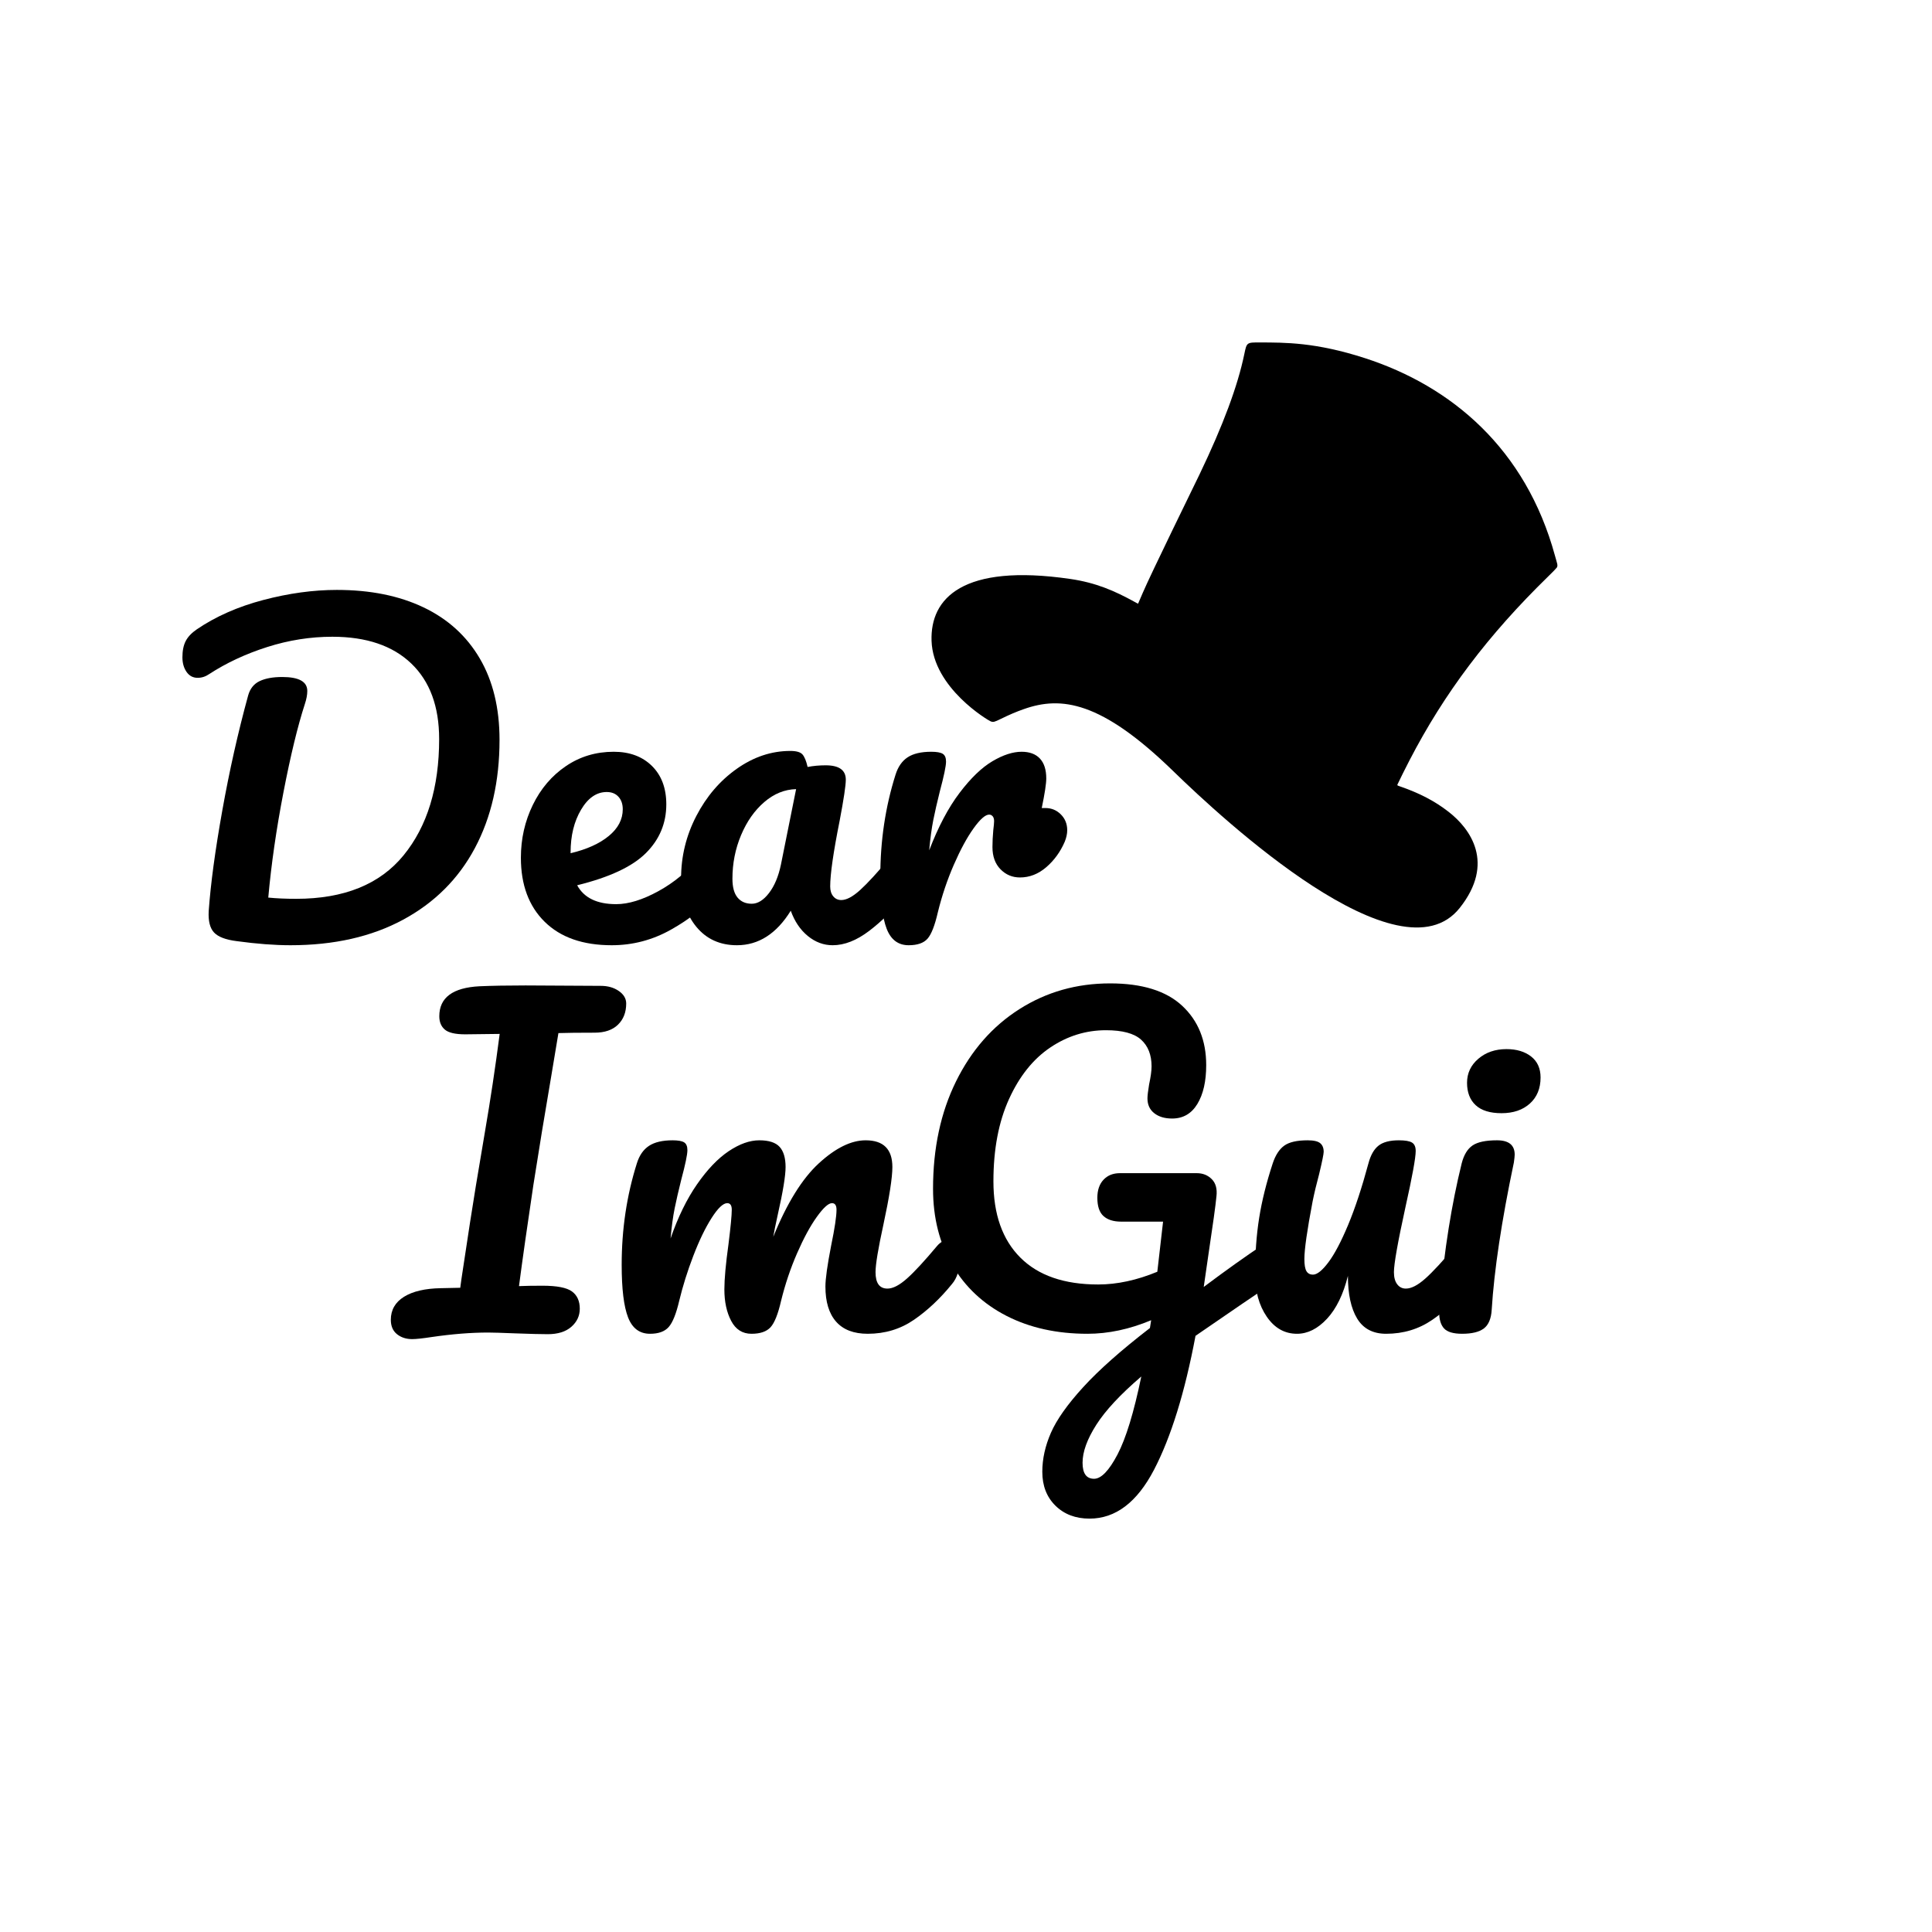
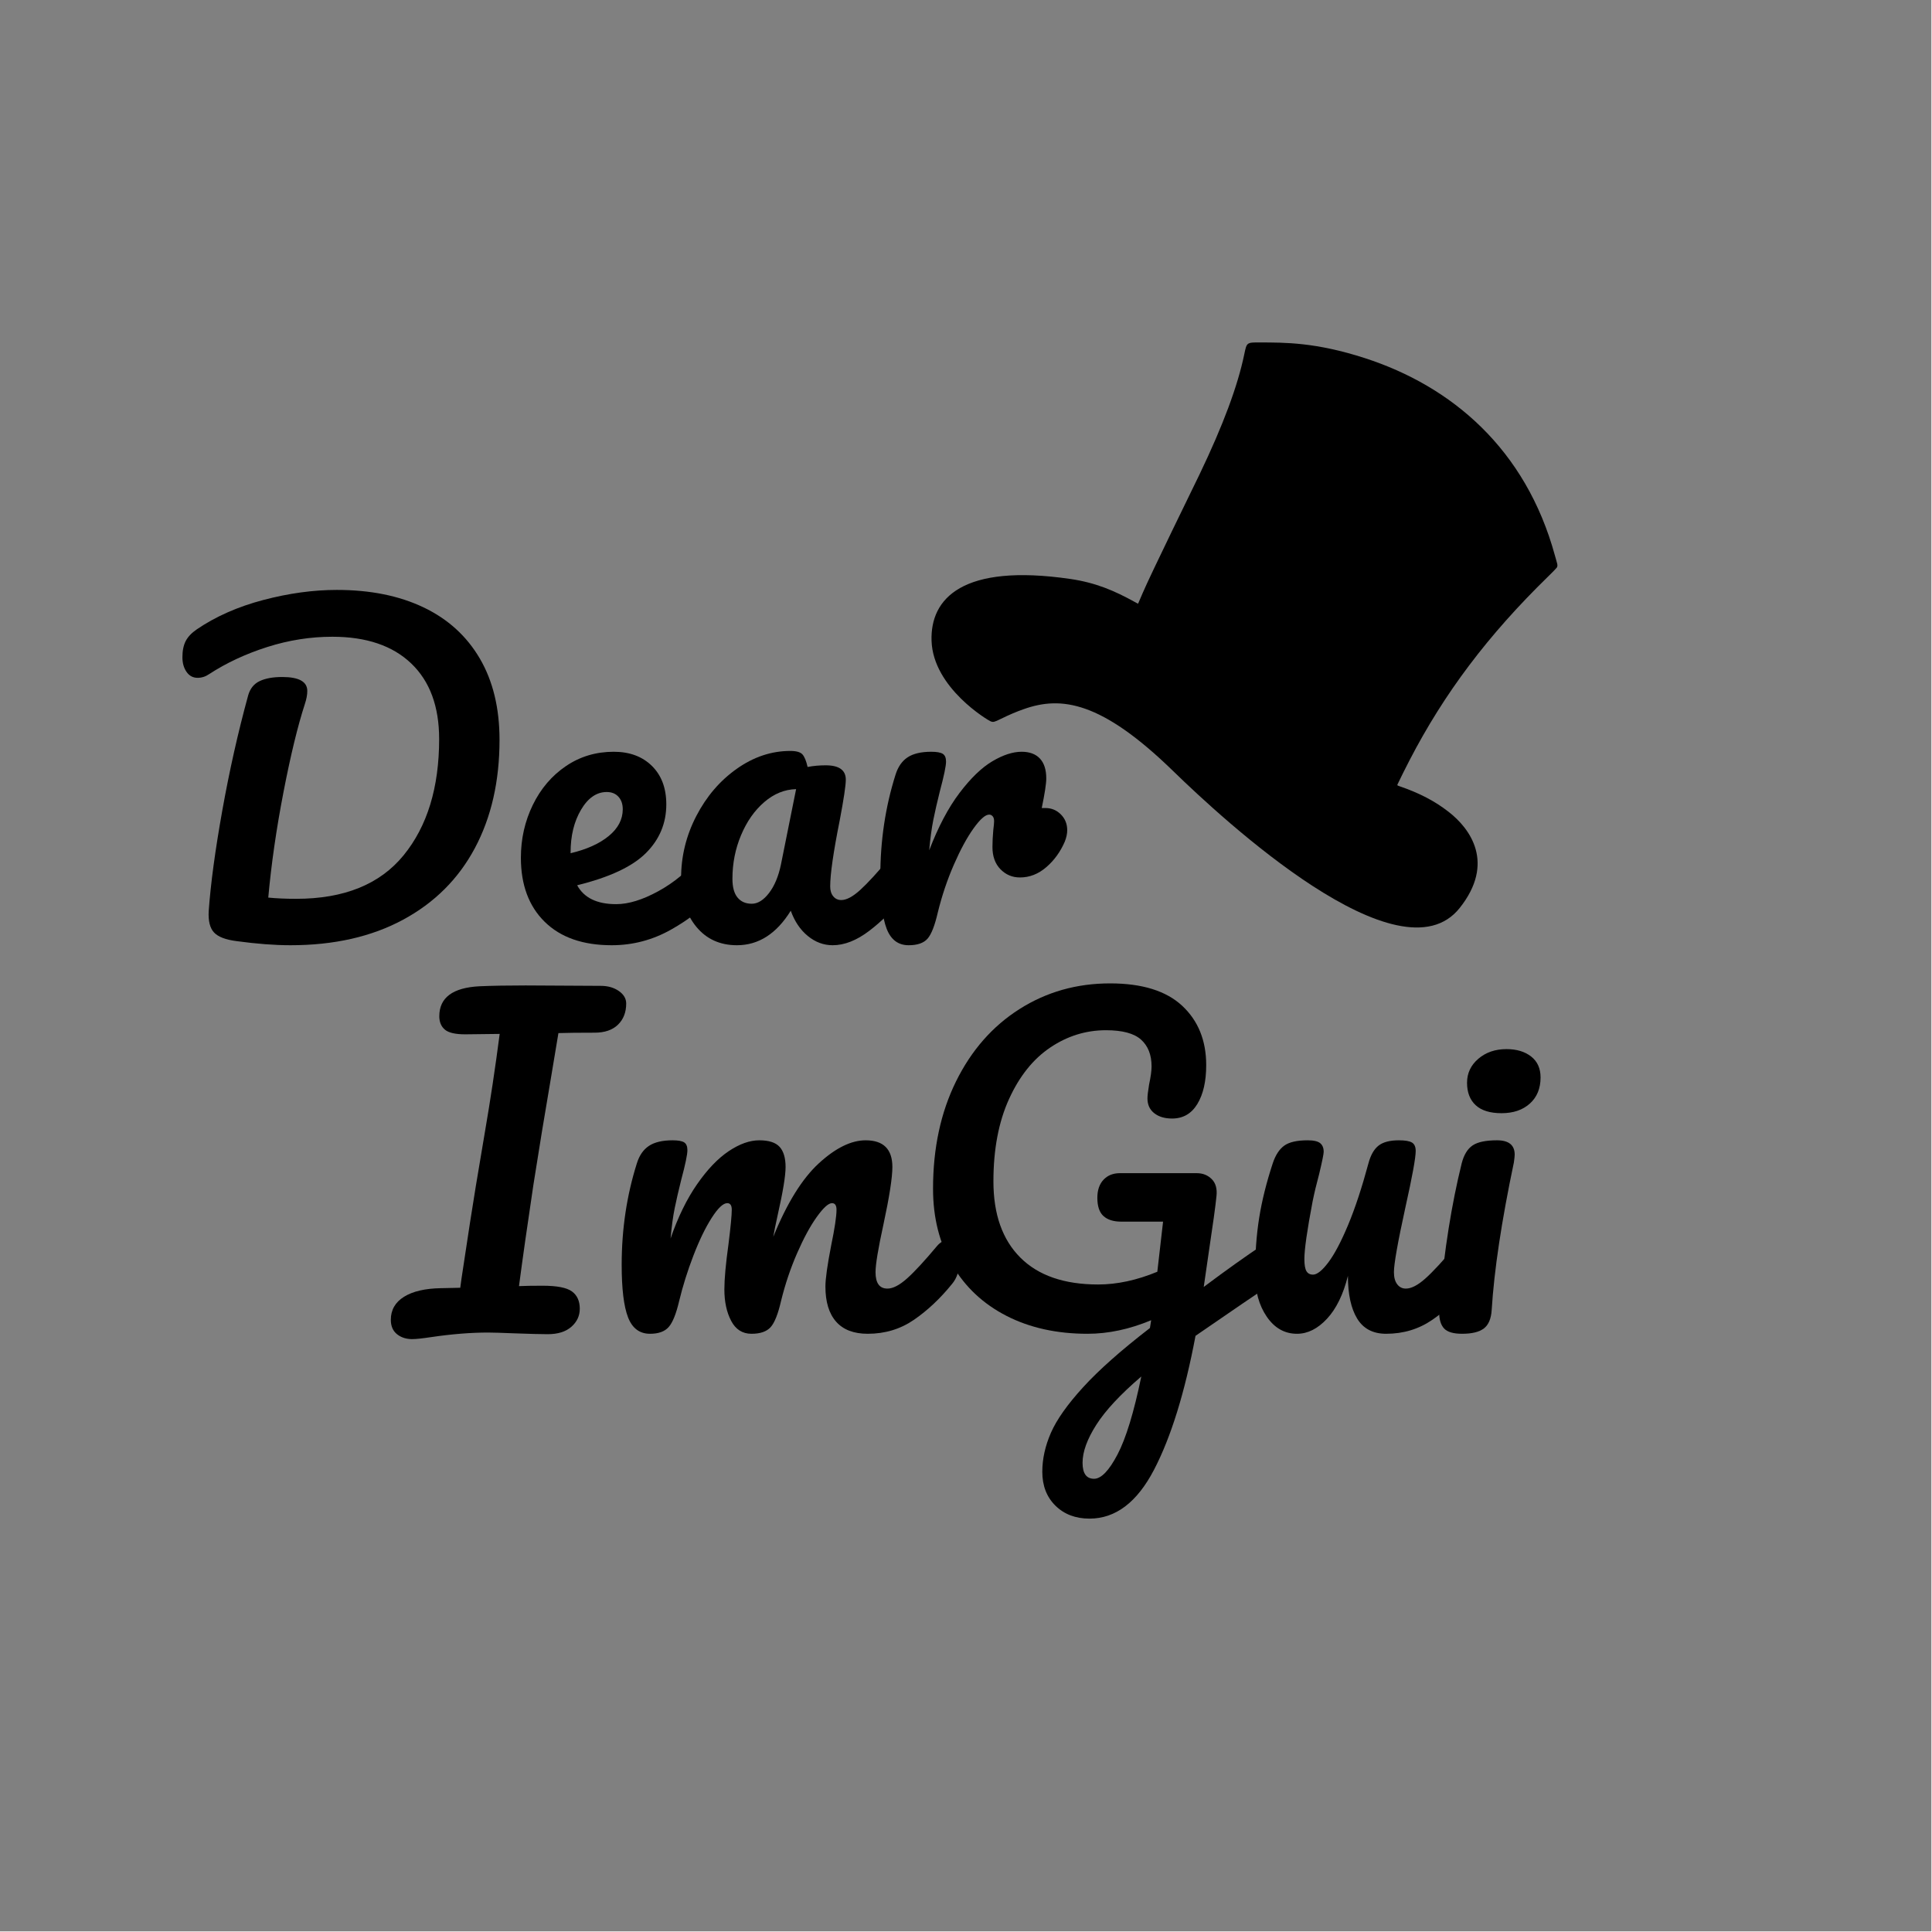
<svg xmlns="http://www.w3.org/2000/svg" width="40pt" height="40pt" viewBox="0 0 2134 2134" version="1.1" xml:space="preserve" style="fill-rule:evenodd;clip-rule:evenodd;stroke-linejoin:round;stroke-miterlimit:2;">
-   <rect id="Dear-ImGui" x="-0" y="0" width="2133.33" height="2133.33" style="fill:none;" />
+   <rect id="Dear-ImGui" x="-0" y="0" width="2133.33" height="2133.33" style="fill:#808080;" />
  <g>
    <path d="M320.816,1044.06c-17.543,-0 -37.355,-1.513 -59.436,-4.537c-12.099,-1.513 -20.417,-4.689 -24.955,-9.528c-4.537,-4.84 -6.503,-12.704 -5.898,-23.594c2.118,-29.945 7.108,-66.923 14.973,-110.933c7.864,-44.01 17.392,-86.433 28.584,-127.267c2.117,-7.562 6.352,-12.855 12.704,-15.88c6.352,-3.025 14.67,-4.537 24.954,-4.537c18.451,-0 27.677,5.142 27.677,15.426c-0,4.235 -0.908,9.074 -2.722,14.519c-7.865,24.198 -15.729,56.639 -23.594,97.322c-7.864,40.683 -13.46,79.476 -16.787,116.378c9.074,0.907 19.358,1.361 30.853,1.361c52.933,-0 92.482,-16.031 118.646,-48.094c26.164,-32.062 39.246,-74.863 39.246,-128.401c0,-35.995 -10.284,-63.823 -30.852,-83.484c-20.569,-19.661 -49.606,-29.491 -87.114,-29.491c-24.198,-0 -48.169,3.781 -71.913,11.343c-23.745,7.562 -45.145,17.543 -64.201,29.945c-3.932,2.722 -8.167,4.083 -12.704,4.083c-5.142,0 -9.226,-2.193 -12.25,-6.579c-3.025,-4.386 -4.538,-9.755 -4.538,-16.107c0,-7.259 1.21,-13.233 3.63,-17.921c2.42,-4.689 6.503,-8.999 12.25,-12.931c20.871,-14.217 45.372,-25.03 73.502,-32.441c28.131,-7.41 55.202,-11.116 81.215,-11.116c36.902,0 68.814,6.428 95.734,19.283c26.921,12.855 47.64,31.685 62.159,56.488c14.519,24.803 21.778,54.748 21.778,89.835c0,45.674 -9.074,85.525 -27.222,119.554c-18.149,34.029 -44.616,60.42 -79.401,79.173c-34.784,18.754 -76.224,28.131 -124.318,28.131Z" style="fill-rule:nonzero;" />
    <path d="M784.513,940.616c3.932,-0 7.033,1.815 9.301,5.444c2.269,3.63 3.403,8.621 3.403,14.973c0,12.099 -2.873,21.476 -8.62,28.13c-11.192,13.612 -26.996,26.164 -47.413,37.659c-20.418,11.494 -42.272,17.241 -65.562,17.241c-31.76,-0 -56.412,-8.621 -73.956,-25.862c-17.544,-17.241 -26.315,-40.834 -26.315,-70.78c-0,-20.87 4.386,-40.305 13.157,-58.302c8.772,-17.997 20.947,-32.289 36.524,-42.876c15.578,-10.587 33.197,-15.88 52.858,-15.88c17.544,-0 31.609,5.218 42.196,15.653c10.586,10.436 15.88,24.576 15.88,42.422c-0,20.871 -7.487,38.793 -22.459,53.766c-14.973,14.972 -40.305,26.845 -75.997,35.616c7.562,13.914 21.929,20.871 43.103,20.871c13.611,0 29.113,-4.764 46.505,-14.292c17.393,-9.528 32.441,-22.005 45.145,-37.431c3.63,-4.235 7.713,-6.352 12.25,-6.352Zm-114.336,-65.789c-11.192,0 -20.644,6.503 -28.357,19.51c-7.713,13.006 -11.57,28.735 -11.57,47.186l0,0.908c17.846,-4.235 31.911,-10.587 42.196,-19.056c10.284,-8.47 15.426,-18.3 15.426,-29.492c-0,-5.747 -1.588,-10.36 -4.764,-13.838c-3.176,-3.479 -7.486,-5.218 -12.931,-5.218Z" style="fill-rule:nonzero;" />
    <path d="M814.005,1044.06c-18.754,-0 -33.726,-6.806 -44.918,-20.417c-11.192,-13.612 -16.787,-31.458 -16.787,-53.539c-0,-24.198 5.595,-47.111 16.787,-68.738c11.192,-21.627 26.089,-39.019 44.691,-52.177c18.602,-13.158 38.339,-19.736 59.21,-19.736c6.654,-0 11.116,1.285 13.384,3.856c2.269,2.571 4.159,7.184 5.672,13.838c6.352,-1.21 13.006,-1.814 19.963,-1.814c14.822,-0 22.232,5.293 22.232,15.88c0,6.352 -2.268,21.475 -6.805,45.371c-6.957,34.785 -10.436,58.983 -10.436,72.594c0,4.538 1.134,8.167 3.403,10.89c2.269,2.722 5.218,4.083 8.847,4.083c5.747,0 12.704,-3.705 20.871,-11.116c8.167,-7.411 19.208,-19.434 33.121,-36.07c3.63,-4.235 7.714,-6.352 12.251,-6.352c3.932,-0 7.032,1.815 9.301,5.444c2.269,3.63 3.403,8.621 3.403,14.973c-0,12.099 -2.874,21.476 -8.621,28.13c-12.401,15.427 -25.559,28.433 -39.473,39.02c-13.914,10.586 -27.374,15.88 -40.381,15.88c-9.981,-0 -19.131,-3.403 -27.449,-10.209c-8.318,-6.806 -14.595,-16.107 -18.83,-27.903c-15.728,25.408 -35.541,38.112 -59.436,38.112Zm16.334,-45.825c6.654,-0 13.006,-3.933 19.056,-11.797c6.049,-7.864 10.435,-18.3 13.157,-31.306l16.788,-83.484c-12.704,0.302 -24.425,5.066 -35.163,14.292c-10.738,9.226 -19.283,21.4 -25.635,36.524c-6.352,15.124 -9.528,31.155 -9.528,48.094c-0,9.377 1.89,16.334 5.671,20.871c3.781,4.537 8.999,6.806 15.654,6.806Z" style="fill-rule:nonzero;" />
    <path d="M1154.75,892.522c6.654,-0 12.326,2.344 17.014,7.032c4.688,4.689 7.033,10.512 7.033,17.469c-0,3.932 -0.908,8.166 -2.723,12.704c-4.839,11.191 -11.645,20.568 -20.417,28.13c-8.772,7.562 -18.451,11.343 -29.038,11.343c-8.469,-0 -15.653,-3.025 -21.551,-9.075c-5.898,-6.049 -8.847,-14.216 -8.847,-24.5c-0,-5.747 0.302,-11.948 0.907,-18.602c0.605,-4.84 0.907,-8.167 0.907,-9.982c0,-2.42 -0.529,-4.235 -1.588,-5.445c-1.058,-1.21 -2.344,-1.815 -3.856,-1.815c-4.235,0 -9.982,5.067 -17.241,15.2c-7.26,10.133 -14.519,23.517 -21.779,40.154c-7.259,16.636 -13.157,34.179 -17.695,52.631c-3.327,14.518 -7.108,24.198 -11.342,29.037c-4.235,4.84 -11.192,7.26 -20.871,7.26c-11.494,-0 -19.586,-6.05 -24.274,-18.149c-4.688,-12.099 -7.033,-31.457 -7.033,-58.075c0,-39.322 5.596,-76.678 16.788,-112.068c2.722,-8.772 7.184,-15.199 13.384,-19.283c6.201,-4.083 14.897,-6.125 26.089,-6.125c6.05,-0 10.284,0.756 12.704,2.269c2.42,1.512 3.63,4.385 3.63,8.62c-0,4.84 -2.269,15.729 -6.806,32.668c-3.025,12.099 -5.445,22.685 -7.259,31.76c-1.815,9.074 -3.328,20.266 -4.538,33.575c9.982,-26.013 21.174,-47.187 33.575,-63.521c12.402,-16.333 24.501,-27.979 36.298,-34.936c11.796,-6.957 22.534,-10.435 32.213,-10.435c8.772,-0 15.502,2.495 20.191,7.486c4.688,4.991 7.032,12.326 7.032,22.005c0,5.747 -1.663,16.637 -4.991,32.668l4.084,-0Z" style="fill-rule:nonzero;" />
  </g>
  <g>
    <path d="M663.541,1088.93c7.864,-0 14.519,1.89 19.963,5.671c5.445,3.781 8.167,8.394 8.167,13.838c0,9.68 -3.025,17.469 -9.074,23.367c-6.05,5.898 -14.67,8.847 -25.862,8.847c-17.544,0 -30.853,0.151 -39.927,0.454c-0.605,3.63 -3.327,19.963 -8.167,49.001c-5.444,32.365 -8.772,52.177 -9.981,59.437l-9.528,59.437c-6.655,44.464 -11.948,81.668 -15.88,111.613c6.352,-0.302 14.972,-0.453 25.861,-0.453c16.032,-0 26.921,2.117 32.668,6.352c5.747,4.234 8.62,10.586 8.62,19.056c0,7.864 -3.1,14.519 -9.301,19.963c-6.201,5.445 -14.897,8.167 -26.088,8.167c-7.562,0 -19.51,-0.302 -35.844,-0.907c-15.124,-0.605 -25.105,-0.908 -29.945,-0.908c-19.056,0 -39.927,1.664 -62.613,4.991c-9.982,1.513 -17.09,2.269 -21.324,2.269c-6.655,-0 -12.251,-1.815 -16.788,-5.445c-4.537,-3.63 -6.806,-8.923 -6.806,-15.88c0,-10.889 4.84,-19.358 14.519,-25.408c9.68,-6.049 23.291,-9.225 40.835,-9.528l21.324,-0.454l1.361,-9.981c7.26,-48.397 12.553,-82.577 15.88,-102.54l9.982,-59.437c6.05,-35.087 11.494,-71.233 16.334,-108.438l-38.112,0.454c-10.889,0 -18.376,-1.739 -22.459,-5.218c-4.083,-3.478 -6.125,-8.393 -6.125,-14.745c-0,-20.569 14.821,-31.609 44.464,-33.122c13.914,-0.604 30.853,-0.907 50.816,-0.907l83.03,0.454Z" style="fill-rule:nonzero;" />
    <path d="M717.987,1473.23c-11.494,0 -19.586,-6.049 -24.274,-18.148c-4.689,-12.099 -7.033,-31.458 -7.033,-58.076c0,-39.322 5.596,-76.678 16.788,-112.067c2.722,-8.772 7.184,-15.2 13.384,-19.283c6.201,-4.084 14.897,-6.125 26.089,-6.125c6.05,-0 10.284,0.756 12.704,2.268c2.42,1.513 3.63,4.386 3.63,8.621c-0,4.839 -2.269,15.729 -6.806,32.667c-3.025,12.099 -5.445,22.61 -7.259,31.533c-1.815,8.924 -3.328,20.04 -4.538,33.349c8.167,-23.594 17.922,-43.557 29.265,-59.891c11.343,-16.334 22.988,-28.508 34.936,-36.524c11.948,-8.016 23.215,-12.023 33.802,-12.023c10.587,-0 18.073,2.419 22.459,7.259c4.386,4.84 6.579,12.25 6.579,22.232c-0,9.679 -2.874,27.223 -8.621,52.631c-2.42,10.889 -4.083,19.056 -4.991,24.501c15.124,-37.205 31.911,-64.277 50.363,-81.215c18.451,-16.939 35.692,-25.408 51.723,-25.408c19.661,-0 29.492,9.83 29.492,29.491c-0,11.797 -3.328,33.121 -9.982,63.974c-5.747,26.315 -8.621,43.708 -8.621,52.177c0,12.099 4.386,18.149 13.158,18.149c6.049,-0 13.233,-3.706 21.551,-11.116c8.319,-7.411 19.435,-19.434 33.348,-36.071c3.63,-4.234 7.714,-6.352 12.251,-6.352c3.932,0 7.032,1.815 9.301,5.445c2.269,3.63 3.403,8.621 3.403,14.973c-0,12.099 -2.874,21.475 -8.621,28.13c-13.006,16.031 -26.996,29.189 -41.968,39.473c-14.973,10.284 -31.987,15.426 -51.043,15.426c-15.427,0 -27.072,-4.461 -34.936,-13.384c-7.865,-8.923 -11.797,-21.854 -11.797,-38.793c-0,-8.469 2.117,-23.593 6.352,-45.371c3.932,-19.056 5.898,-32.214 5.898,-39.474c0,-4.839 -1.663,-7.259 -4.991,-7.259c-3.932,0 -9.528,5.066 -16.787,15.199c-7.259,10.133 -14.519,23.518 -21.778,40.154c-7.26,16.636 -13.158,34.18 -17.695,52.631c-3.327,14.519 -7.184,24.198 -11.57,29.038c-4.386,4.84 -11.418,7.259 -21.098,7.259c-9.981,0 -17.468,-4.764 -22.459,-14.292c-4.991,-9.528 -7.486,-21.097 -7.486,-34.709c0,-11.494 1.512,-28.13 4.537,-49.908c2.42,-19.359 3.63,-32.063 3.63,-38.113c-0,-4.839 -1.664,-7.259 -4.991,-7.259c-4.537,0 -10.284,5.445 -17.241,16.334c-6.957,10.889 -13.687,24.803 -20.19,41.742c-6.504,16.938 -11.721,33.574 -15.654,49.908c-3.327,14.217 -7.183,23.82 -11.569,28.811c-4.386,4.991 -11.268,7.486 -20.644,7.486Z" style="fill-rule:nonzero;" />
    <path d="M1406.27,1370.69c3.933,-0 7.033,1.89 9.302,5.671c2.268,3.781 3.402,8.545 3.402,14.292c0,6.957 -1.058,12.402 -3.176,16.334c-2.117,3.932 -5.444,7.411 -9.981,10.435c-17.846,11.797 -46.279,31.156 -85.299,58.076c-11.796,62.613 -27.071,111.916 -45.825,147.911c-18.754,35.995 -42.498,53.992 -71.233,53.992c-15.427,0 -27.979,-4.764 -37.659,-14.292c-9.679,-9.528 -14.518,-22.005 -14.518,-37.431c-0,-14.217 3.176,-28.584 9.528,-43.103c6.352,-14.519 18.224,-31.307 35.616,-50.363c17.393,-19.056 41.969,-40.834 73.729,-65.335l1.361,-8.62c-23.896,9.982 -47.338,14.972 -70.326,14.972c-33.877,0 -63.671,-6.578 -89.382,-19.736c-25.71,-13.158 -45.674,-31.836 -59.89,-56.034c-14.216,-24.198 -21.325,-52.328 -21.325,-84.391c0,-44.767 8.47,-84.315 25.408,-118.647c16.939,-34.331 40.305,-60.949 70.099,-79.853c29.794,-18.905 63.142,-28.358 100.045,-28.358c35.389,0 61.932,8.243 79.627,24.728c17.694,16.485 26.542,38.339 26.542,65.562c-0,17.846 -3.252,32.138 -9.755,42.876c-6.503,10.738 -15.804,16.107 -27.904,16.107c-8.166,-0 -14.745,-1.966 -19.736,-5.899c-4.991,-3.932 -7.486,-9.376 -7.486,-16.333c-0,-3.025 0.605,-8.167 1.814,-15.427c1.815,-8.469 2.723,-15.123 2.723,-19.963c-0,-12.704 -3.857,-22.535 -11.57,-29.492c-7.713,-6.957 -20.644,-10.435 -38.793,-10.435c-22.08,-0 -42.573,6.352 -61.478,19.056c-18.905,12.704 -34.104,31.684 -45.598,56.941c-11.495,25.257 -17.242,55.58 -17.242,90.97c0,36.297 9.907,64.352 29.719,84.164c19.812,19.812 48.472,29.719 85.979,29.719c20.871,-0 42.649,-4.689 65.335,-14.066l6.352,-55.353l-46.279,0c-8.47,0 -14.973,-2.042 -19.51,-6.125c-4.537,-4.083 -6.806,-10.814 -6.806,-20.19c0,-8.47 2.269,-15.124 6.806,-19.964c4.537,-4.839 10.587,-7.259 18.149,-7.259l84.844,-0c6.655,-0 12.175,2.193 16.561,6.579c4.386,4.386 6.125,10.662 5.218,18.829c-0.908,9.679 -3.932,31.609 -9.075,65.789l-4.99,34.482c24.198,-18.149 46.278,-33.878 66.242,-47.186c3.932,-2.42 7.411,-3.63 10.435,-3.63Zm-197.819,262.701c7.864,-0 16.485,-8.923 25.861,-26.769c9.377,-17.847 18.149,-46.582 26.316,-86.206c-22.988,19.661 -39.549,37.431 -49.682,53.311c-10.133,15.88 -15.199,29.87 -15.199,41.969c-0,11.797 4.234,17.695 12.704,17.695Z" style="fill-rule:nonzero;" />
    <path d="M1432.59,1473.23c-13.612,0 -24.728,-6.276 -33.348,-18.829c-8.621,-12.553 -12.931,-28.206 -12.931,-46.959c-0,-22.686 1.512,-43.481 4.537,-62.386c3.025,-18.905 8.016,-38.944 14.973,-60.117c3.024,-9.075 7.259,-15.578 12.704,-19.51c5.444,-3.932 14.065,-5.898 25.861,-5.898c6.655,-0 11.268,1.058 13.839,3.176c2.571,2.117 3.856,5.293 3.856,9.528c0,2.419 -1.663,10.586 -4.991,24.5c-3.024,11.192 -5.444,21.325 -7.259,30.399c-6.049,31.76 -9.074,52.934 -9.074,63.52c-0,6.352 0.756,10.814 2.268,13.385c1.513,2.571 3.933,3.856 7.26,3.856c4.537,0 10.208,-4.537 17.014,-13.611c6.806,-9.074 14.065,-22.837 21.778,-41.288c7.714,-18.451 15.2,-41.137 22.459,-68.057c2.42,-9.075 6.125,-15.578 11.116,-19.51c4.991,-3.932 12.477,-5.898 22.459,-5.898c6.957,-0 11.797,0.831 14.519,2.495c2.722,1.664 4.084,4.764 4.084,9.301c-0,7.562 -3.781,28.282 -11.343,62.159c-8.47,38.717 -12.704,62.613 -12.704,71.687c-0,5.747 1.21,10.209 3.629,13.385c2.42,3.176 5.596,4.764 9.528,4.764c6.05,-0 13.234,-3.706 21.552,-11.116c8.318,-7.411 19.434,-19.434 33.348,-36.071c3.63,-4.234 7.713,-6.352 12.25,-6.352c3.932,0 7.033,1.815 9.301,5.445c2.269,3.63 3.403,8.621 3.403,14.973c0,12.099 -2.873,21.475 -8.62,28.13c-13.007,16.031 -26.996,29.189 -41.969,39.473c-14.973,10.284 -31.987,15.426 -51.043,15.426c-14.519,0 -25.181,-5.595 -31.987,-16.787c-6.806,-11.192 -10.208,-26.92 -10.208,-47.186c-5.143,20.568 -12.856,36.372 -23.14,47.413c-10.284,11.04 -21.325,16.56 -33.121,16.56Z" style="fill-rule:nonzero;" />
    <path d="M1658.54,1229.58c-12.704,0 -22.232,-2.949 -28.584,-8.847c-6.352,-5.898 -9.528,-14.141 -9.528,-24.727c-0,-10.587 4.159,-19.435 12.477,-26.543c8.318,-7.108 18.678,-10.662 31.08,-10.662c11.191,-0 20.265,2.722 27.222,8.167c6.957,5.444 10.436,13.157 10.436,23.139c-0,12.099 -3.932,21.703 -11.797,28.811c-7.864,7.108 -18.3,10.662 -31.306,10.662Zm-43.557,243.645c-9.679,0 -16.333,-1.966 -19.963,-5.898c-3.63,-3.932 -5.445,-10.133 -5.445,-18.602c0,-2.42 0.303,-6.655 0.908,-12.704c4.839,-55.353 12.855,-105.716 24.047,-151.087c2.419,-9.377 6.427,-15.956 12.023,-19.737c5.596,-3.781 14.595,-5.671 26.996,-5.671c13.007,-0 19.51,5.293 19.51,15.88c-0,1.512 -0.303,4.386 -0.908,8.62c-13.611,64.73 -21.778,119.025 -24.5,162.884c-0.605,9.679 -3.479,16.485 -8.621,20.417c-5.142,3.932 -13.158,5.898 -24.047,5.898Z" style="fill-rule:nonzero;" />
  </g>
  <path d="M1507.61,395.58c-54.523,-17.652 -88.61,-17.224 -115.756,-17.324c-14.826,-0.055 -14.755,-0.145 -17.444,12.869c-7.285,35.246 -23.414,78.538 -49.306,132.537c-5.807,12.001 -54.619,111.744 -62.754,130.92c-2.801,6.655 -5.199,12.126 -5.271,12.217c-0.111,0.03 -1.88,-0.864 -3.911,-2.023c-21.849,-12.066 -42.513,-21.15 -71.072,-25.302c-118.951,-17.294 -154.653,21.432 -153.149,68.304c1.673,52.105 62.749,88.056 65.299,89.005c2.832,1.113 4,0.827 11.111,-2.667c9.696,-4.755 17.282,-7.992 25.647,-10.91c40.953,-14.453 85.136,-9.094 164.847,68.498c55.301,53.831 250.426,234.506 316.53,151.12c39.35,-49.637 11.636,-87.466 -12.199,-106.016c-15.227,-11.913 -32.148,-20.743 -54.43,-28.411c-2.509,-0.888 -2.6,-0.959 -2.035,-2.163c2.376,-5.106 8.705,-17.844 13.171,-26.425c38.415,-74.223 86.643,-138.18 152.916,-202.843c4.817,-4.655 9.187,-9.19 9.719,-9.978c1.618,-2.464 0.329,-4.748 -1.974,-13.186c-32.272,-118.243 -114.321,-187.266 -209.939,-218.222Z" style="fill-rule:nonzero;" />
</svg>
